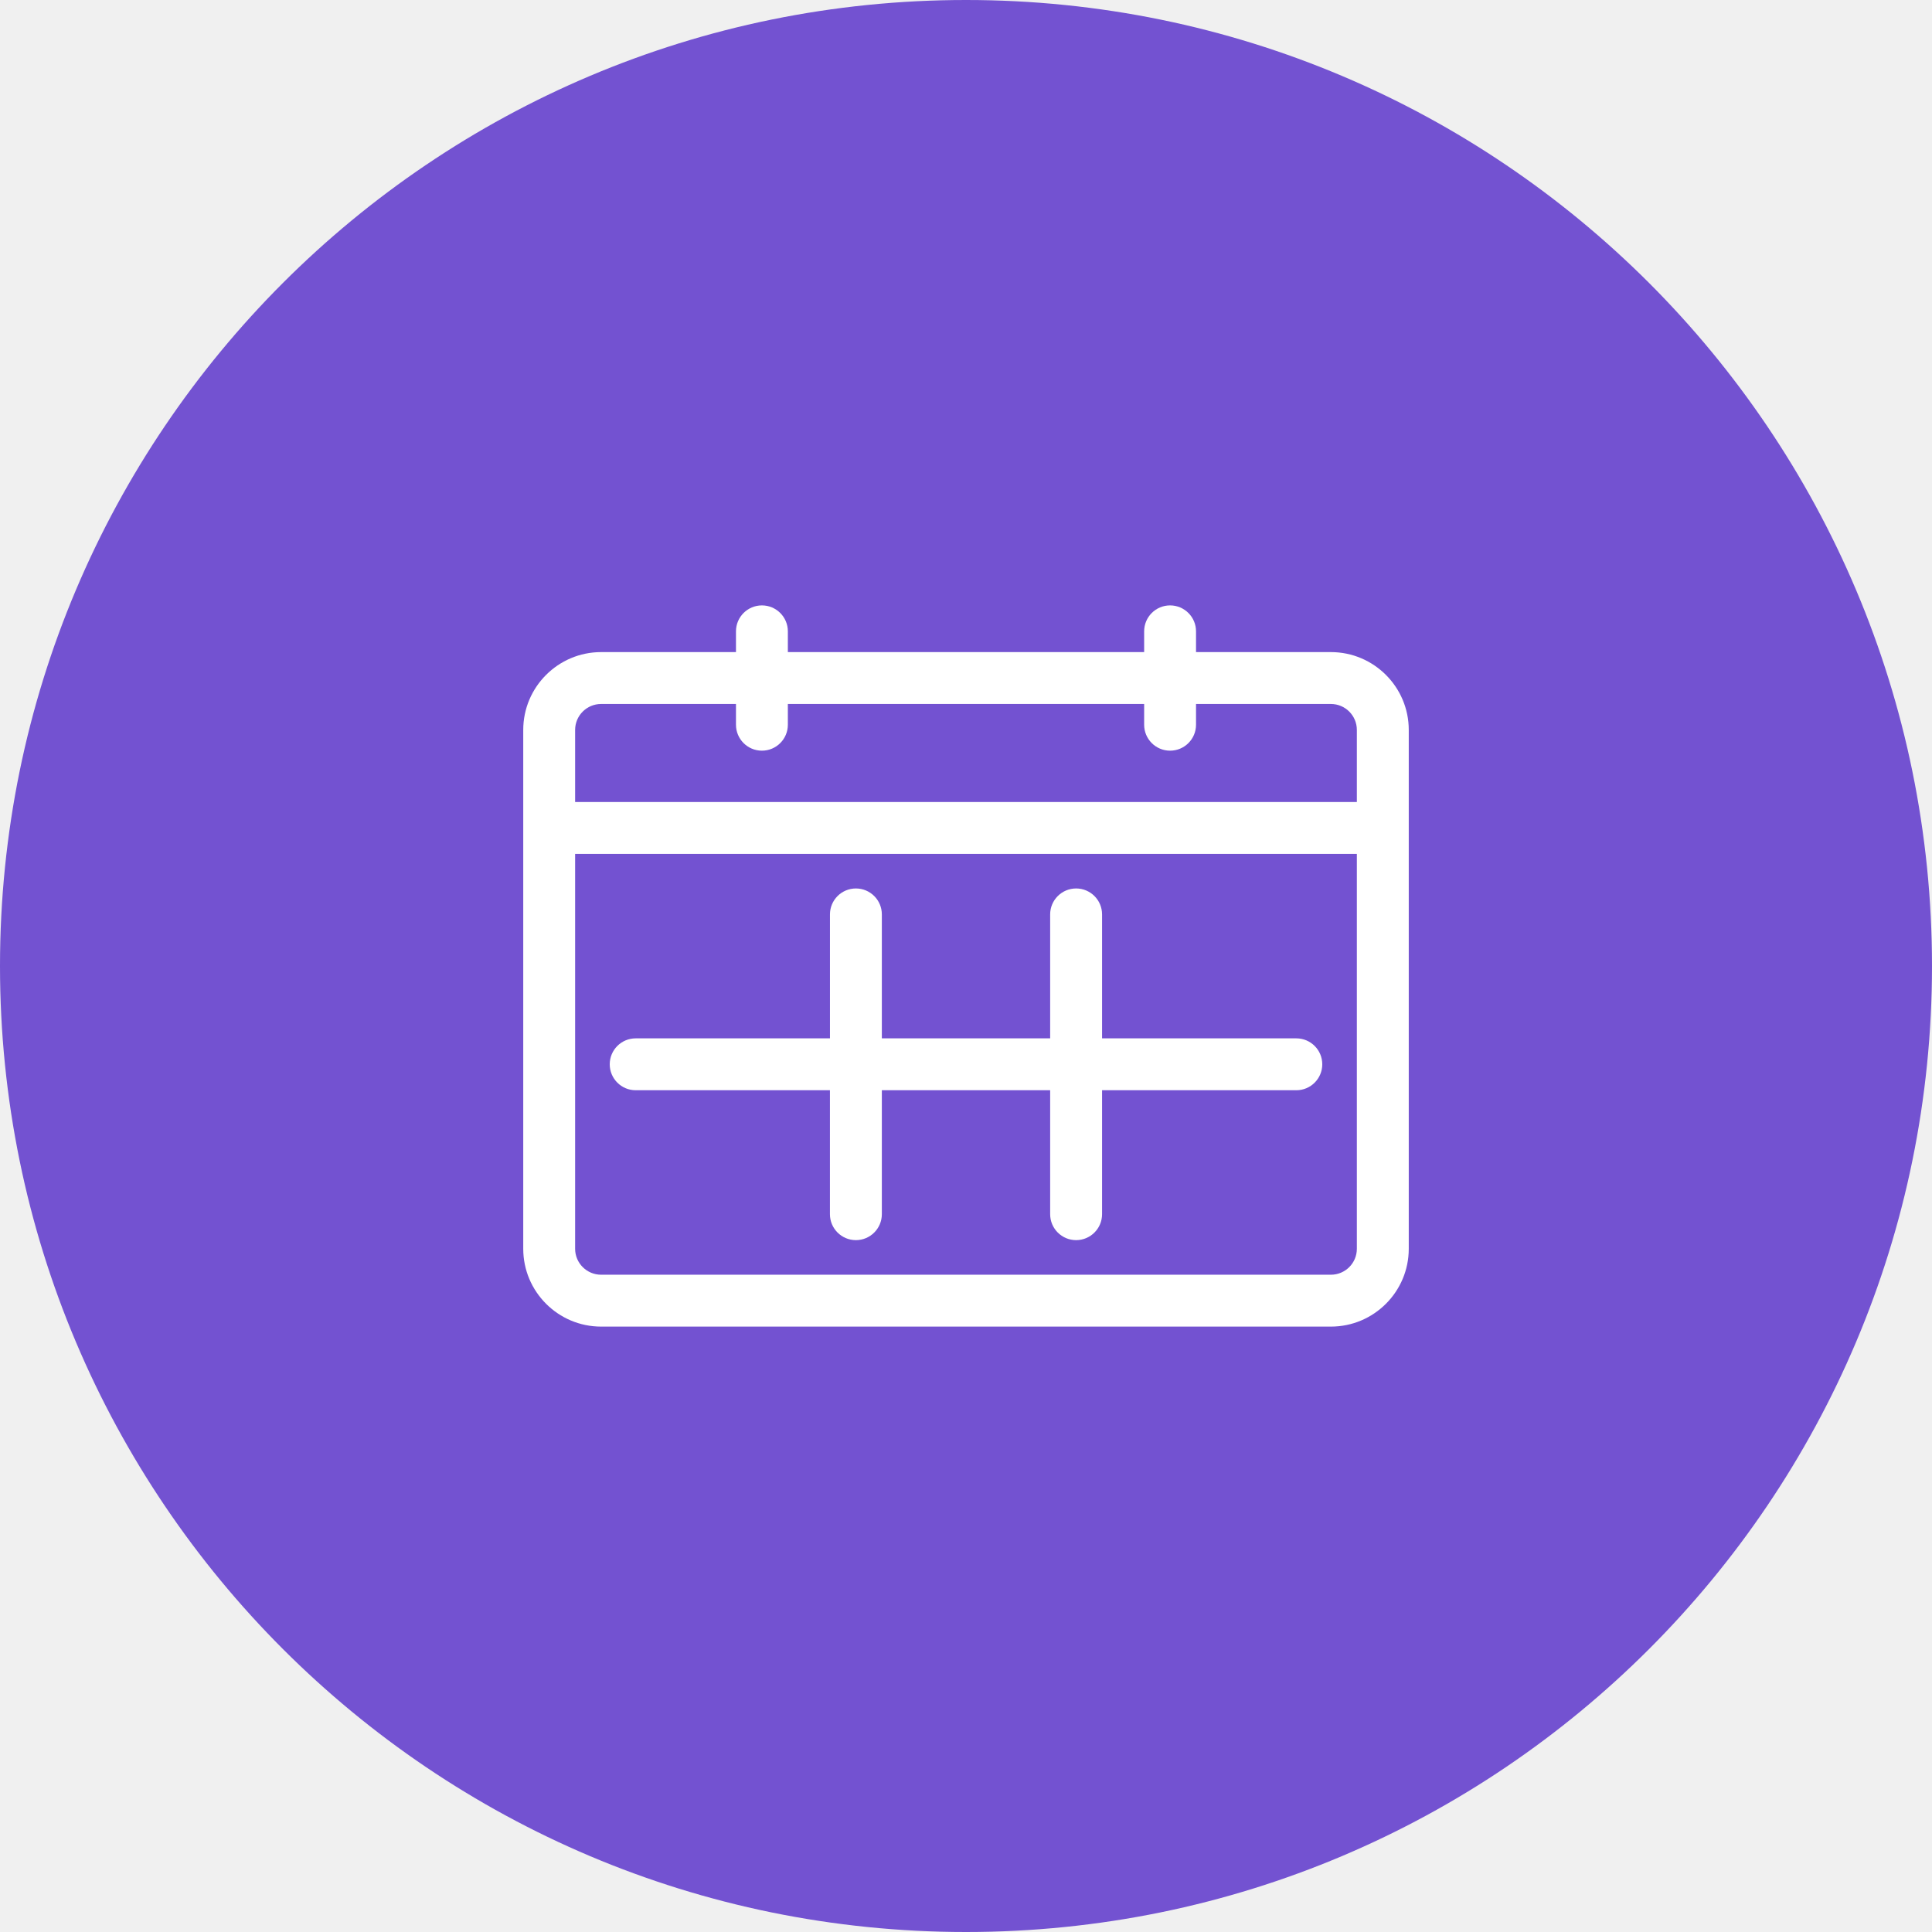
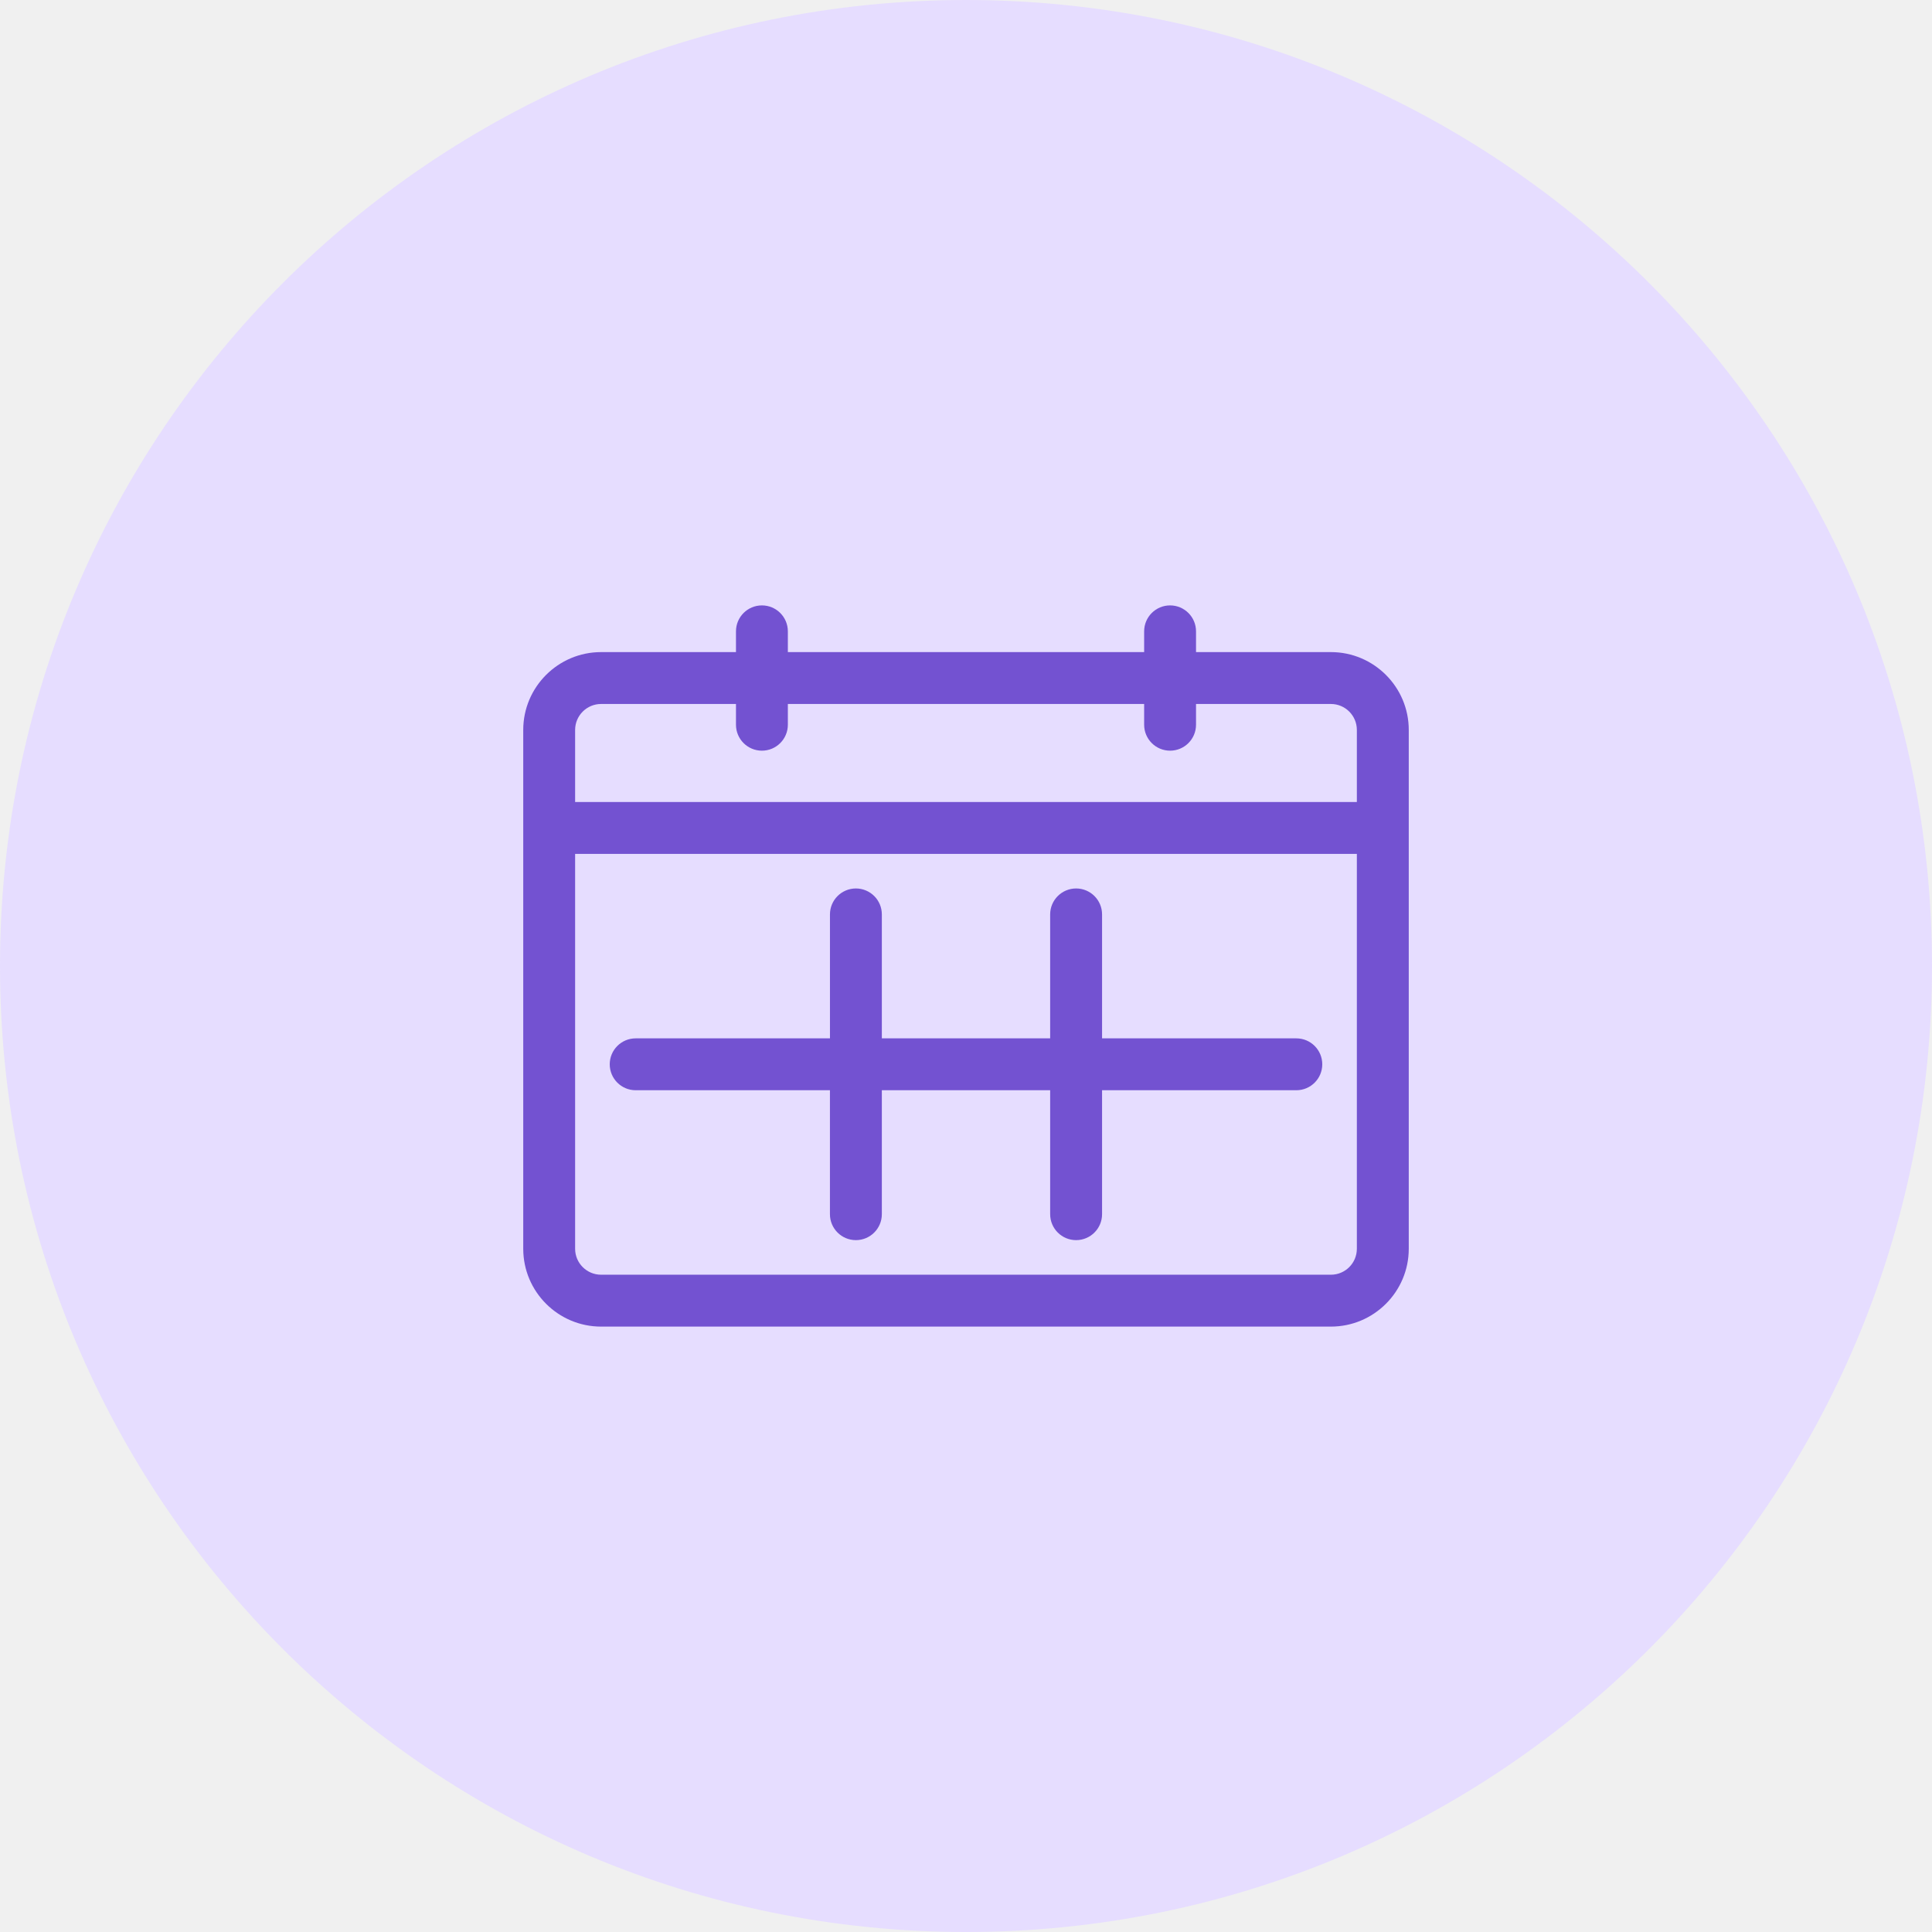
<svg xmlns="http://www.w3.org/2000/svg" width="82" height="82" viewBox="0 0 82 82" fill="none">
-   <circle cx="41" cy="41" r="41" fill="#7352D1" />
-   <path d="M56.488 27.677H50.763V26.796C50.763 26.188 50.27 25.695 49.662 25.695C49.054 25.695 48.561 26.188 48.561 26.796V27.677H33.439V26.796C33.439 26.188 32.946 25.695 32.338 25.695C31.73 25.695 31.237 26.188 31.237 26.796V27.677H25.512C23.69 27.677 22.208 29.159 22.208 30.98C22.208 31.309 22.208 52.63 22.208 53.002C22.208 54.823 23.69 56.305 25.512 56.305H56.488C58.31 56.305 59.792 54.823 59.792 53.002C59.792 52.626 59.792 31.308 59.792 30.98C59.792 29.159 58.31 27.677 56.488 27.677ZM57.589 53.002C57.589 53.609 57.096 54.103 56.488 54.103H25.512C24.904 54.103 24.41 53.609 24.41 53.002V36.241H57.589V53.002ZM57.589 34.039H24.41V30.98C24.41 30.373 24.904 29.879 25.512 29.879H31.237V30.76C31.237 31.368 31.73 31.861 32.338 31.861C32.946 31.861 33.439 31.368 33.439 30.76V29.879H48.561V30.76C48.561 31.368 49.054 31.861 49.662 31.861C50.27 31.861 50.763 31.368 50.763 30.76V29.879H56.488C57.096 29.879 57.589 30.373 57.589 30.98V34.039Z" fill="white" />
-   <path d="M55.02 44.071H46.775V38.81C46.775 38.202 46.282 37.709 45.674 37.709C45.066 37.709 44.572 38.202 44.572 38.81V44.071H37.428V38.81C37.428 38.202 36.935 37.709 36.327 37.709C35.719 37.709 35.226 38.202 35.226 38.81V44.071H26.98C26.372 44.071 25.879 44.564 25.879 45.172C25.879 45.78 26.372 46.273 26.98 46.273H35.225V51.534C35.225 52.142 35.718 52.635 36.327 52.635C36.935 52.635 37.428 52.142 37.428 51.534V46.273H44.572V51.534C44.572 52.142 45.065 52.635 45.673 52.635C46.282 52.635 46.775 52.142 46.775 51.534V46.273H55.02C55.629 46.273 56.121 45.78 56.121 45.172C56.121 44.564 55.629 44.071 55.02 44.071Z" fill="white" />
+   <circle cx="41" cy="41" r="41" fill="#E6DDFF" />
+   <path d="M56.488 27.677H50.763V26.796C50.763 26.188 50.27 25.695 49.662 25.695C49.054 25.695 48.561 26.188 48.561 26.796V27.677H33.439V26.796C33.439 26.188 32.946 25.695 32.338 25.695C31.73 25.695 31.237 26.188 31.237 26.796V27.677H25.512C23.69 27.677 22.208 29.159 22.208 30.98C22.208 31.309 22.208 52.63 22.208 53.002C22.208 54.823 23.69 56.305 25.512 56.305H56.488C58.31 56.305 59.792 54.823 59.792 53.002C59.792 52.626 59.792 31.308 59.792 30.98C59.792 29.159 58.31 27.677 56.488 27.677ZM57.589 53.002C57.589 53.609 57.096 54.103 56.488 54.103H25.512C24.904 54.103 24.41 53.609 24.41 53.002V36.241H57.589V53.002ZM57.589 34.039H24.41V30.98C24.41 30.373 24.904 29.879 25.512 29.879H31.237V30.76C31.237 31.368 31.73 31.861 32.338 31.861C32.946 31.861 33.439 31.368 33.439 30.76V29.879H48.561V30.76C48.561 31.368 49.054 31.861 49.662 31.861C50.27 31.861 50.763 31.368 50.763 30.76V29.879H56.488C57.096 29.879 57.589 30.373 57.589 30.98V34.039Z" fill="#7352D1" />
+   <path d="M55.02 44.071H46.775V38.81C46.775 38.202 46.282 37.709 45.674 37.709C45.066 37.709 44.572 38.202 44.572 38.81V44.071H37.428V38.81C37.428 38.202 36.935 37.709 36.327 37.709C35.719 37.709 35.226 38.202 35.226 38.81V44.071H26.98C26.372 44.071 25.879 44.564 25.879 45.172C25.879 45.78 26.372 46.273 26.98 46.273H35.225V51.534C35.225 52.142 35.718 52.635 36.327 52.635C36.935 52.635 37.428 52.142 37.428 51.534V46.273H44.572V51.534C44.572 52.142 45.065 52.635 45.673 52.635C46.282 52.635 46.775 52.142 46.775 51.534V46.273H55.02C55.629 46.273 56.121 45.78 56.121 45.172C56.121 44.564 55.629 44.071 55.02 44.071Z" fill="#7352D1" />
</svg>
